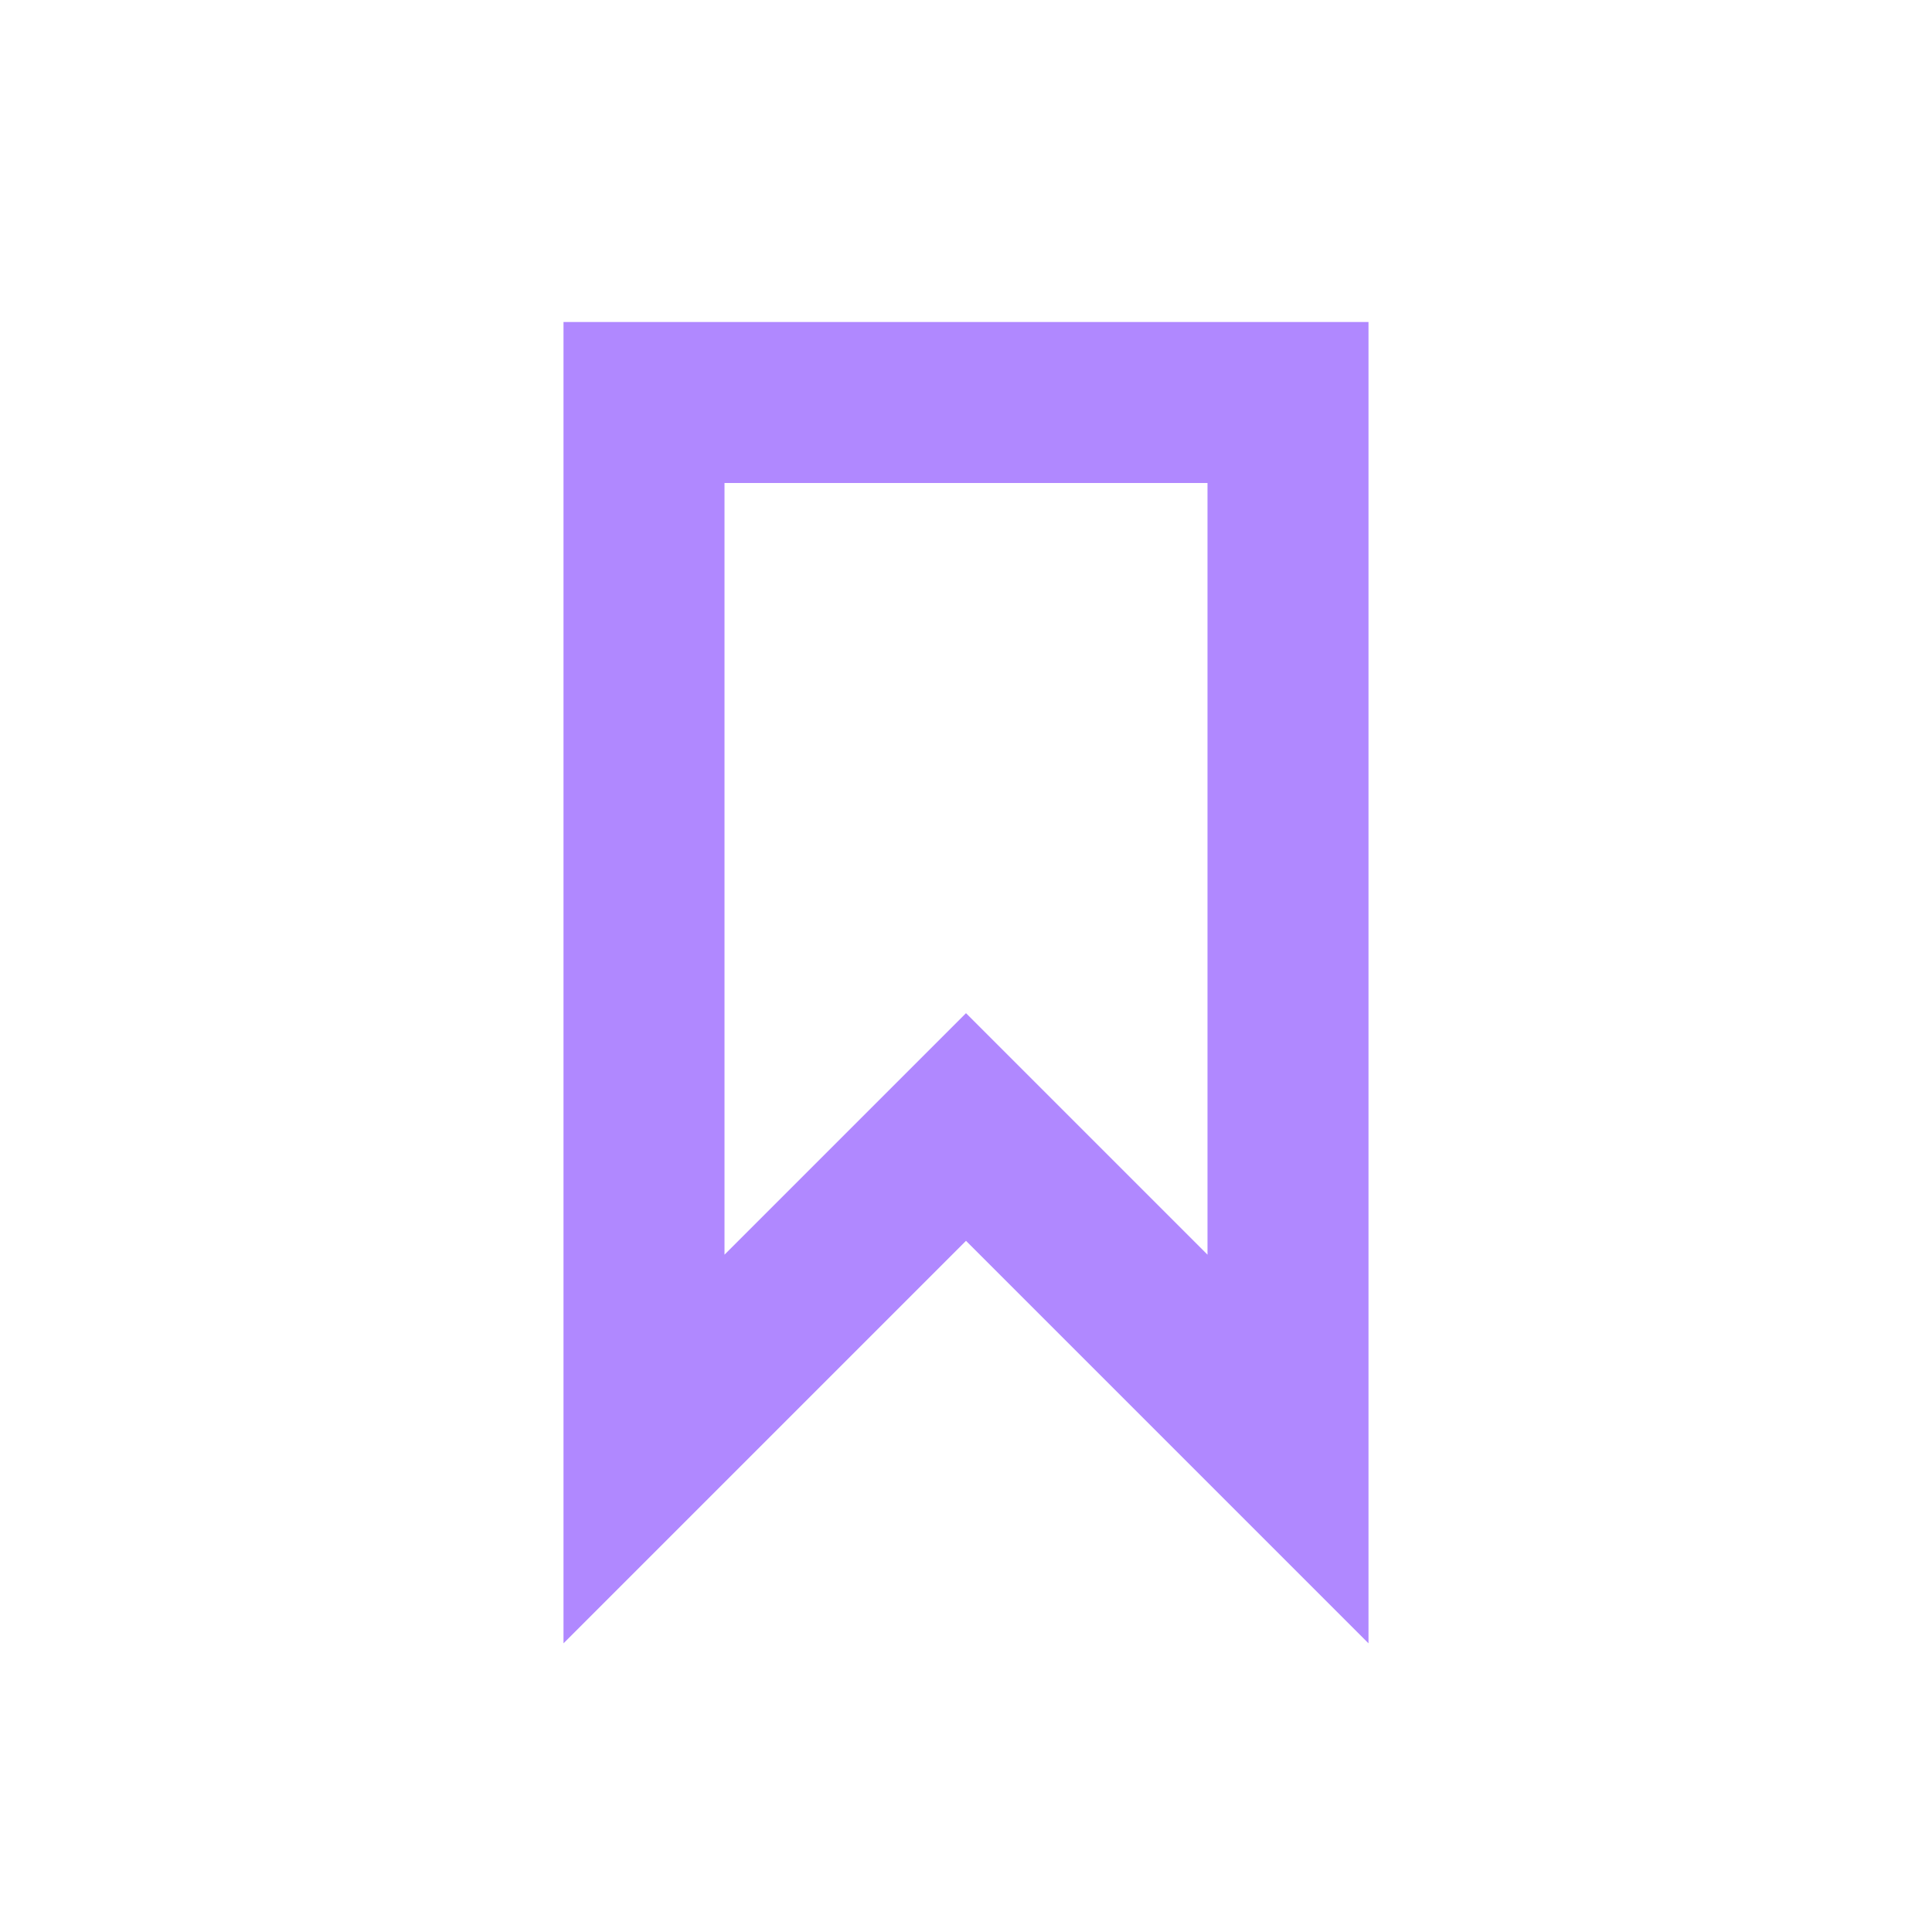
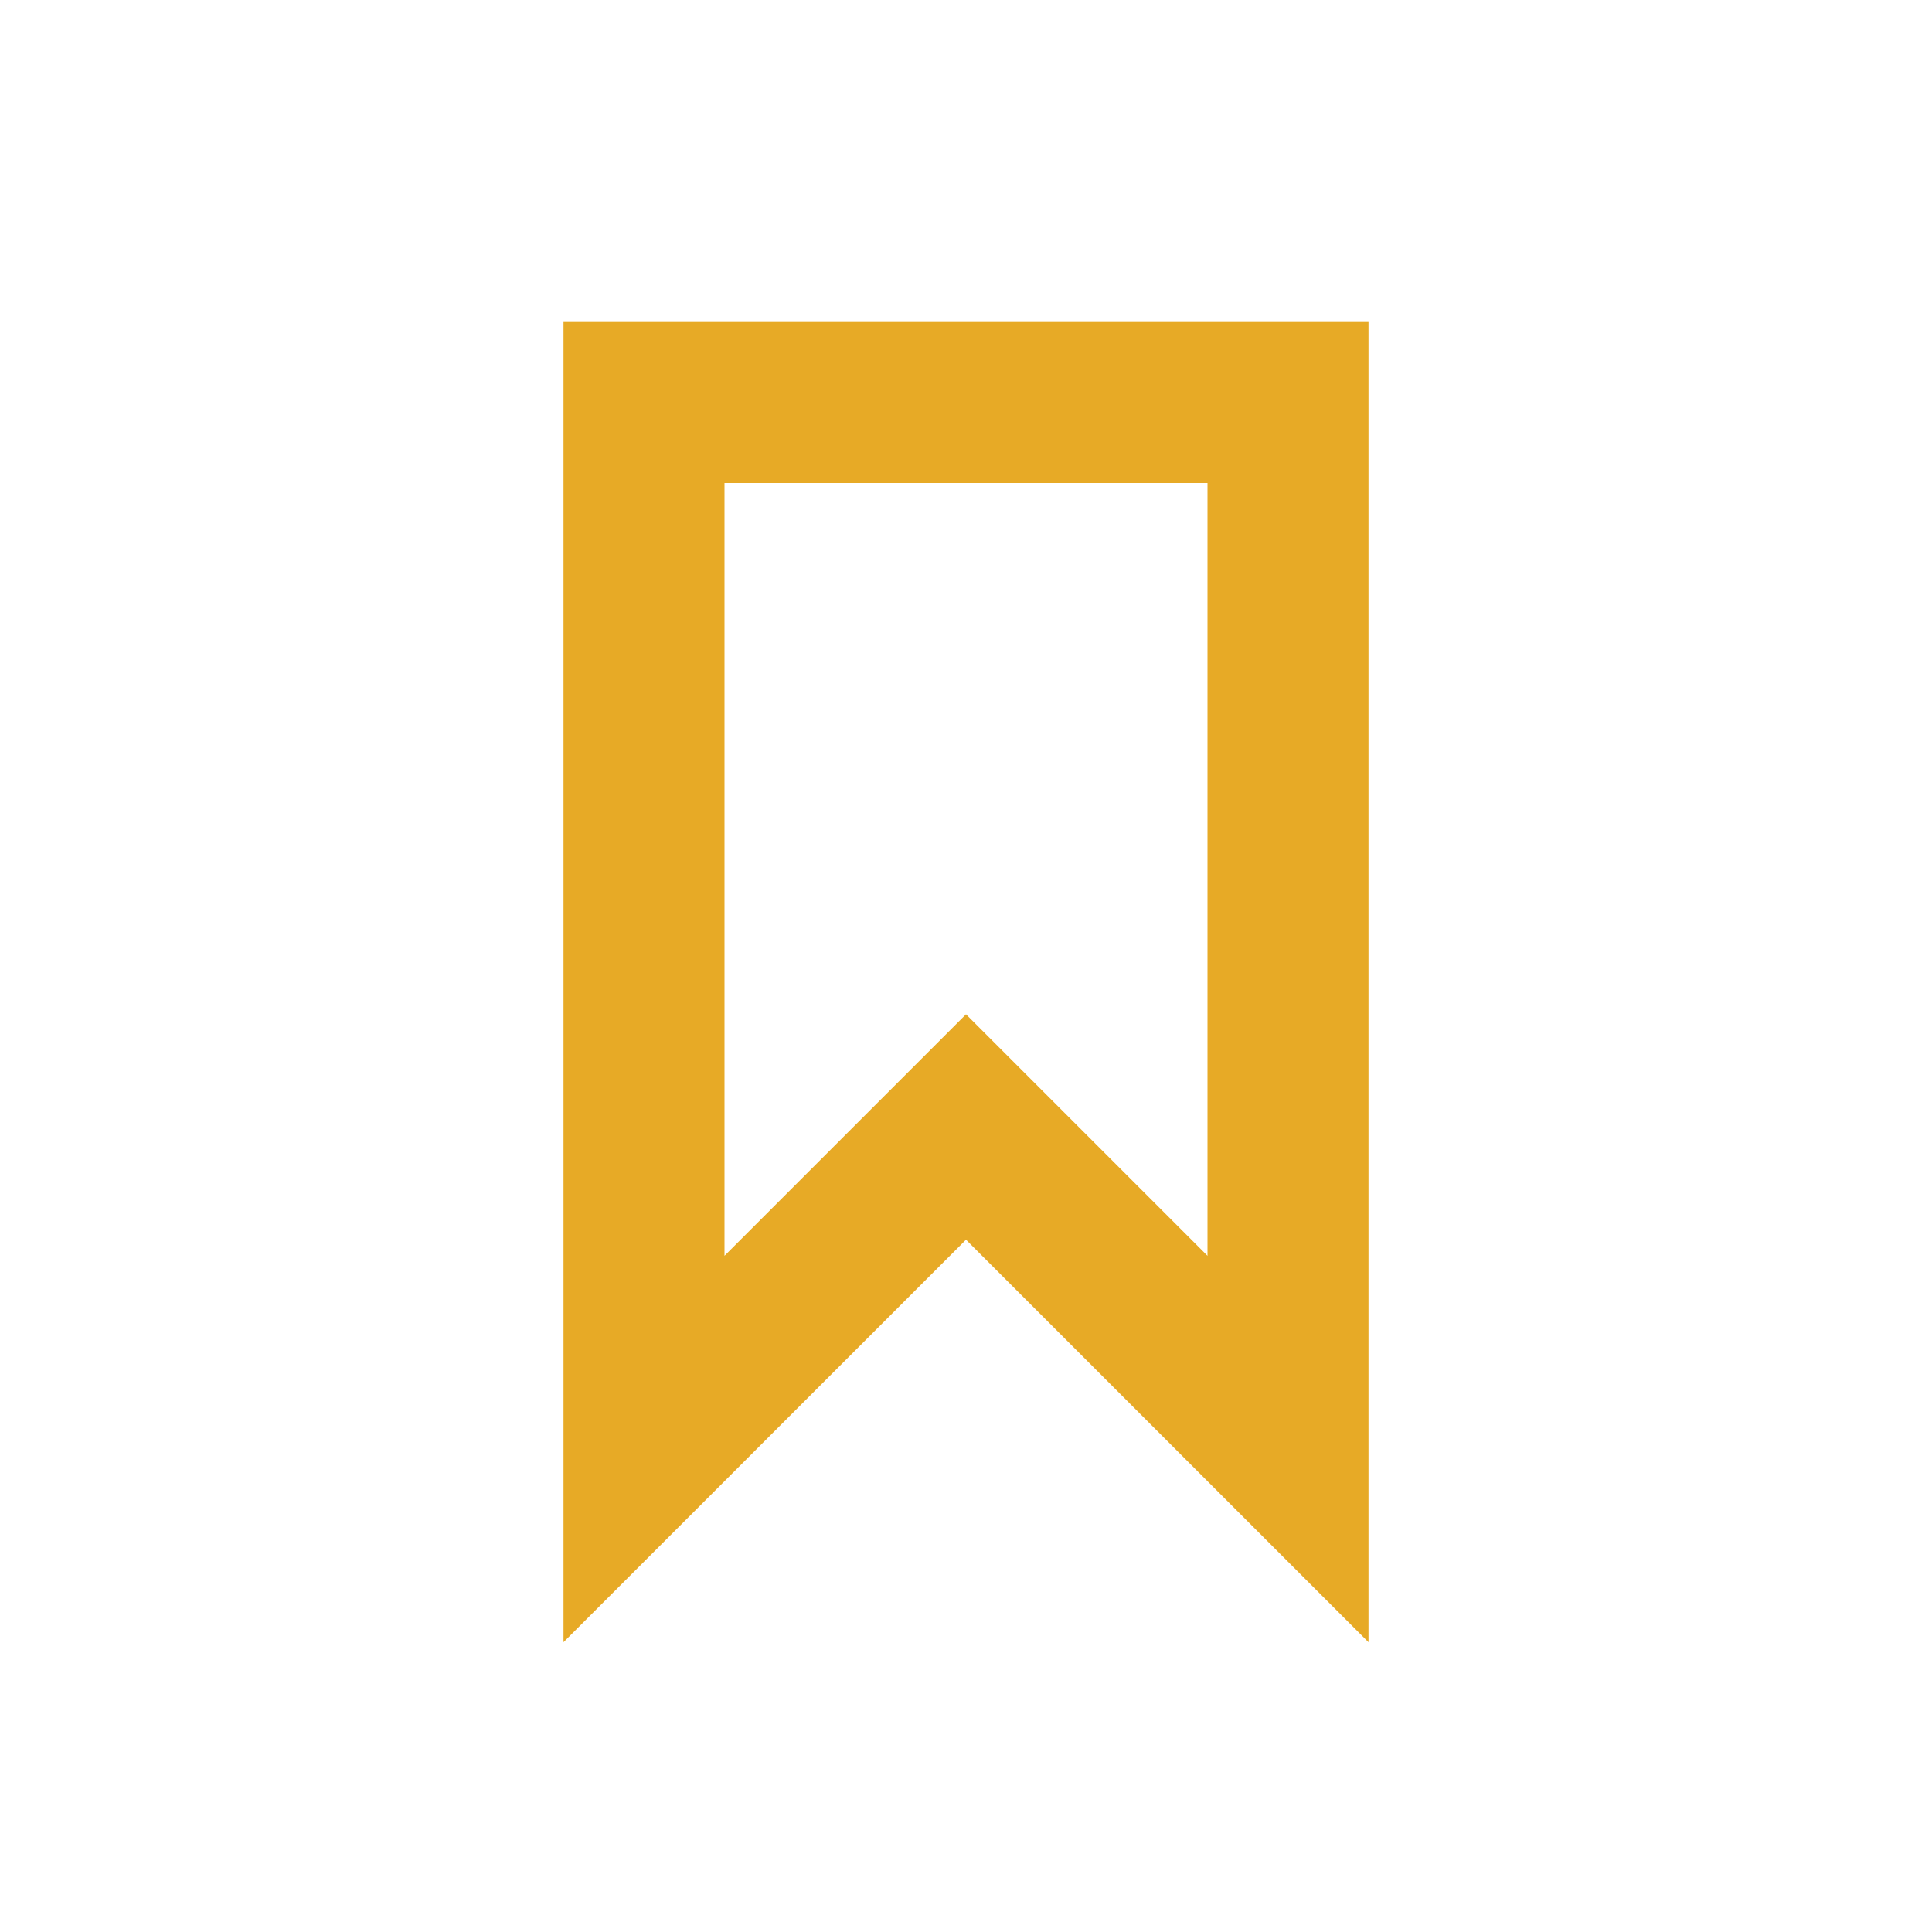
- <svg xmlns="http://www.w3.org/2000/svg" width="24px" height="24px" viewBox="0 0 24 24" version="1.1">
-   <g id="Artboard" stroke="none" stroke-width="1" fill="none" fill-rule="evenodd">
+ <svg xmlns="http://www.w3.org/2000/svg" version="1.1" id="Camada_1" x="0px" y="0px" viewBox="0 0 24 24" style="enable-background:new 0 0 24 24;" xml:space="preserve">
+   <style type="text/css">
+ 	.st0{fill:#E7AA26;}
+ 	.st1{fill:none;}
+ </style>
+   <g id="Artboard">
    <g id="ic-label-liliac" transform="translate(2, 2)">
-       <g id="Group_8996" transform="translate(5, 2)" fill="#B088FF" fill-rule="nonzero">
-         <path d="M10,16.414 L5,11.414 L0,16.414 L0,0 L10,0 L10,16.414 Z M5,8.586 L8,11.586 L8,2 L2,2 L2,11.586 L5,8.586 Z" id="Path_18961" />
+       <g id="Group_8996" transform="translate(5, 2)">
+         <path id="Path_18961" class="st0" d="M10,16.4l-5-5l-5,5V0h10V16.4z M5,8.6l3,3V2H2v9.6L5,8.6z" />
      </g>
-       <polygon id="Rectangle_4641" points="0 0 20 0 20 20 0 20" />
+       <polygon id="Rectangle_4641" class="st1" points="0,0 20,0 20,20 0,20   " />
    </g>
  </g>
</svg>
